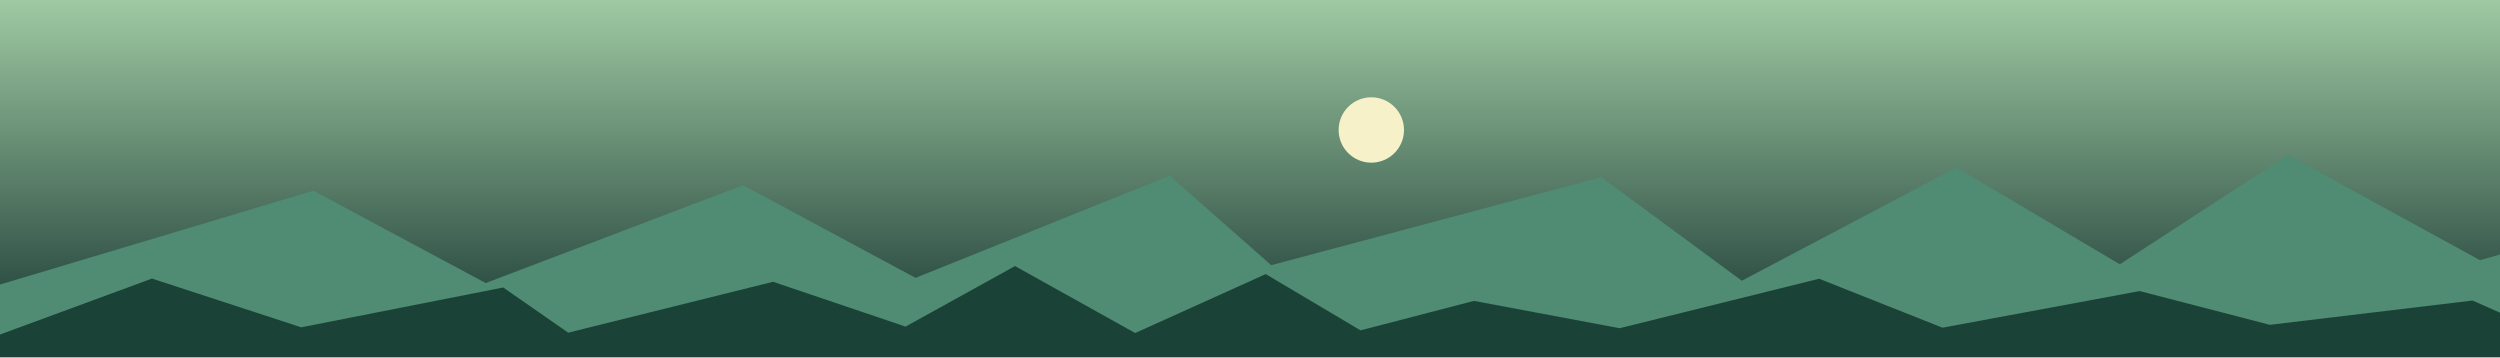
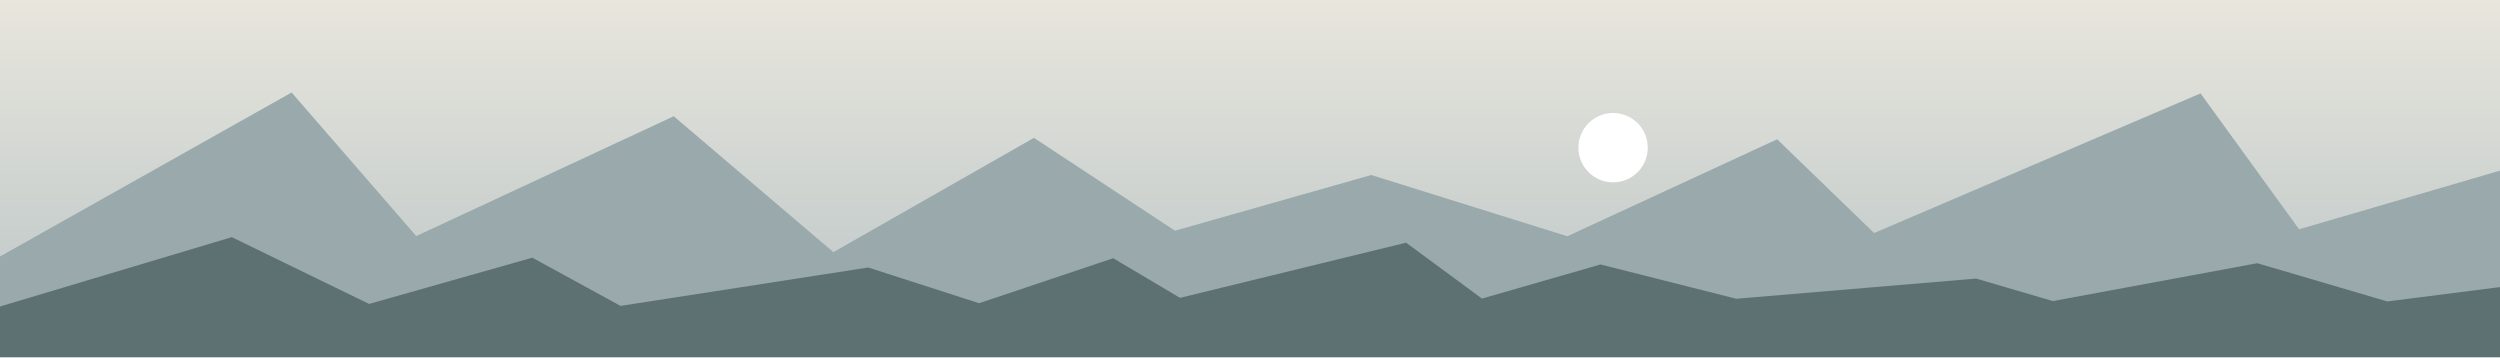
<svg xmlns="http://www.w3.org/2000/svg" viewBox="0 0 1400 200" width="1400" height="200">
  <defs>
    <linearGradient id="cielo" x1="0" y1="0" x2="0" y2="1">
-       <stop offset="0" stop-color="#9FC9A2" />
-       <stop offset="1" stop-color="#14332F" />
+       <stop offset="0" stop-color="#E8E6DD" />
+       <stop offset="1" stop-color="#B9C4C6" />
    </linearGradient>
  </defs>
  <rect width="1400" height="200" fill="url(#cielo)" />
-   <circle cx="767.934" cy="72.786" r="18.306" fill="#F6F1C9" />
-   <polygon points="0,159.345 175.5,106.8 272,158.5 416.1,103.7 512.7,155.6 655,98.4 711.9,148.5 896.7,99.2 975.4,157.2 1095.6,93.8 1187.1,148 1281.2,86.8 1388.8,145.7 1503.2,113.1 1604.6,153.8 1604.6,200 0,200" fill="#4F8C73" />
-   <polygon points="0,187.345 85.1,156 168.7,183.3 281.8,161 318.2,186.3 432.9,157.8 507.1,182.9 568.4,149 635.7,186.5 708.8,153.5 761.9,185 825.4,168.5 907,183.8 1018.7,156.1 1087.8,183.5 1198.2,163 1271.1,181.9 1384.6,168.3 1425.8,186.5 1425.8,200 0,200" fill="#1B4237" />
+   <circle cx="903.329" cy="82.689" r="19.42" fill="#FFFFFF" />
+   <polygon points="0,143.637 163.3,51.8 233.1,132.2 377.3,65.1 466.7,141.2 579,77.2 658,129.2 767.9,98 877.7,132.3 995.2,78 1049.5,130.5 1232.3,52.3 1287.5,128.4 1468.3,75.6 1523.7,133.7 1523.7,200 0,200" fill="#9AA9AB" />
+   <polygon points="0,171.637 129.8,132.8 206.7,170.2 298.1,144.3 347.5,171.3 486.2,149.8 548.3,169.8 623.4,144.6 660.8,166.8 787.4,135.9 829.9,167.2 896.3,148.1 972.3,167.3 1106.6,156 1149.6,168.6 1264.1,147.4 1336.9,168.8 1450.8,154.3 1527.4,166.8 1527.4,200 0,200" fill="#5E7172" />
</svg>
